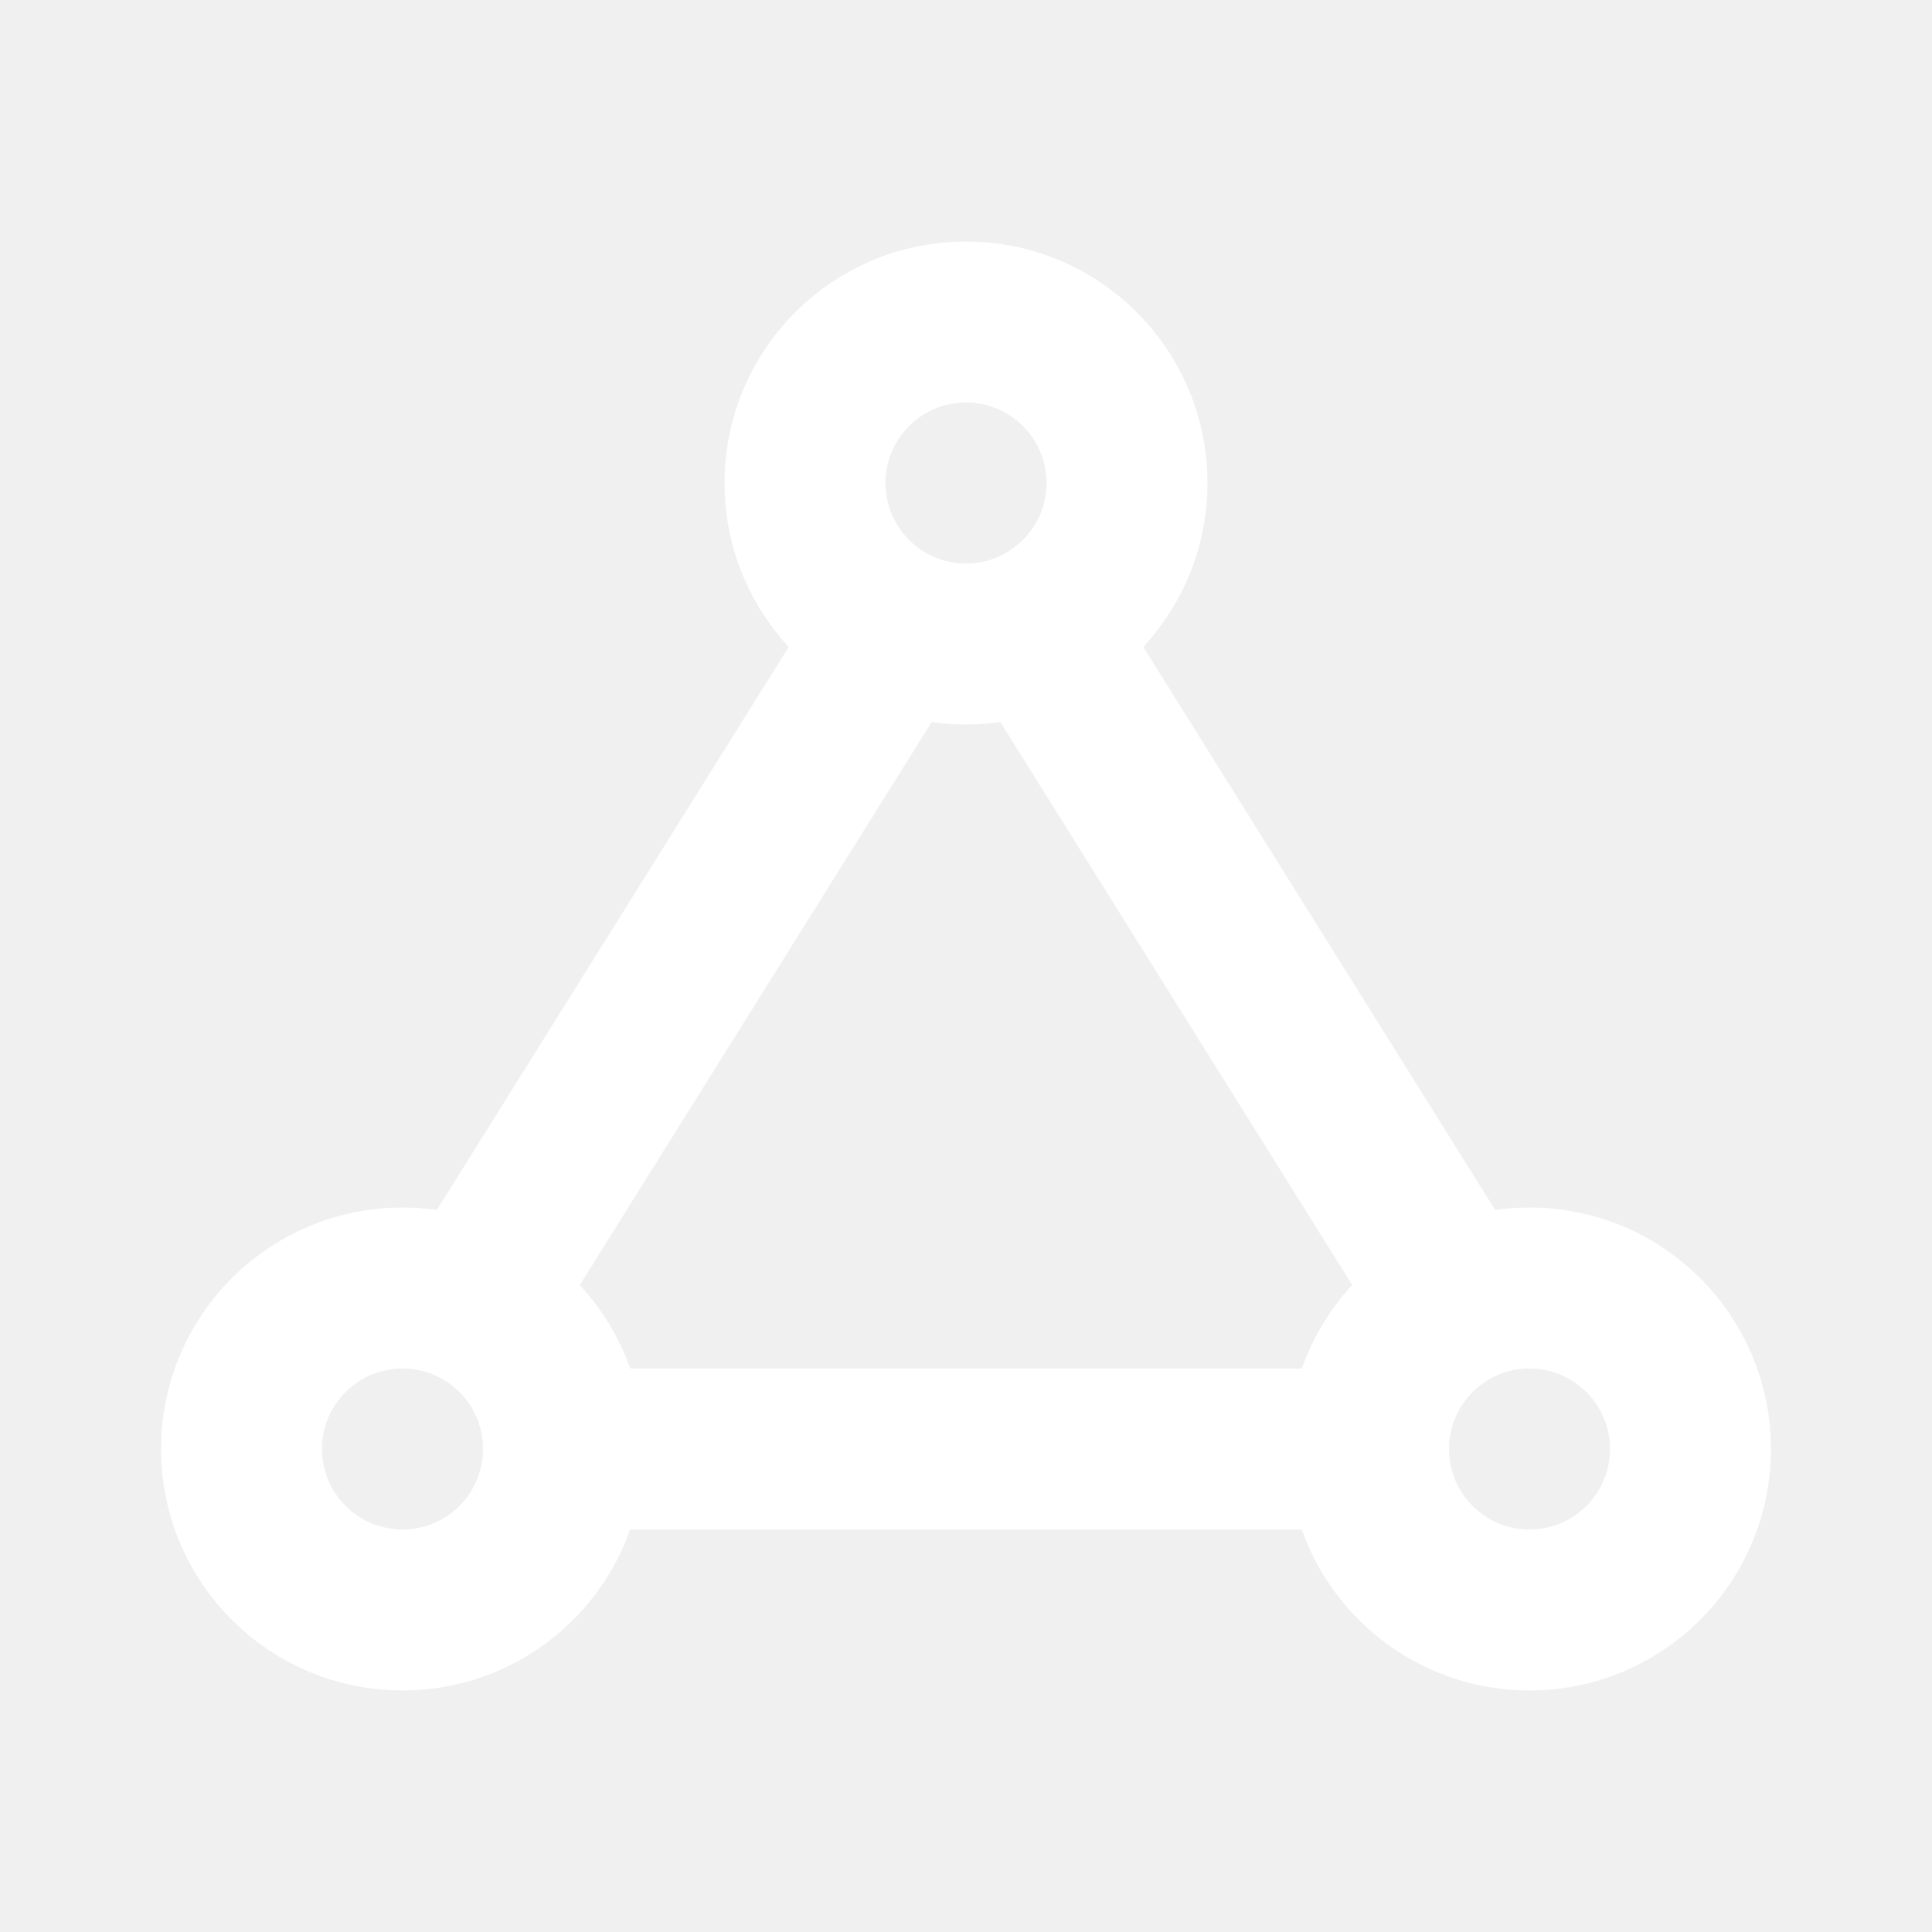
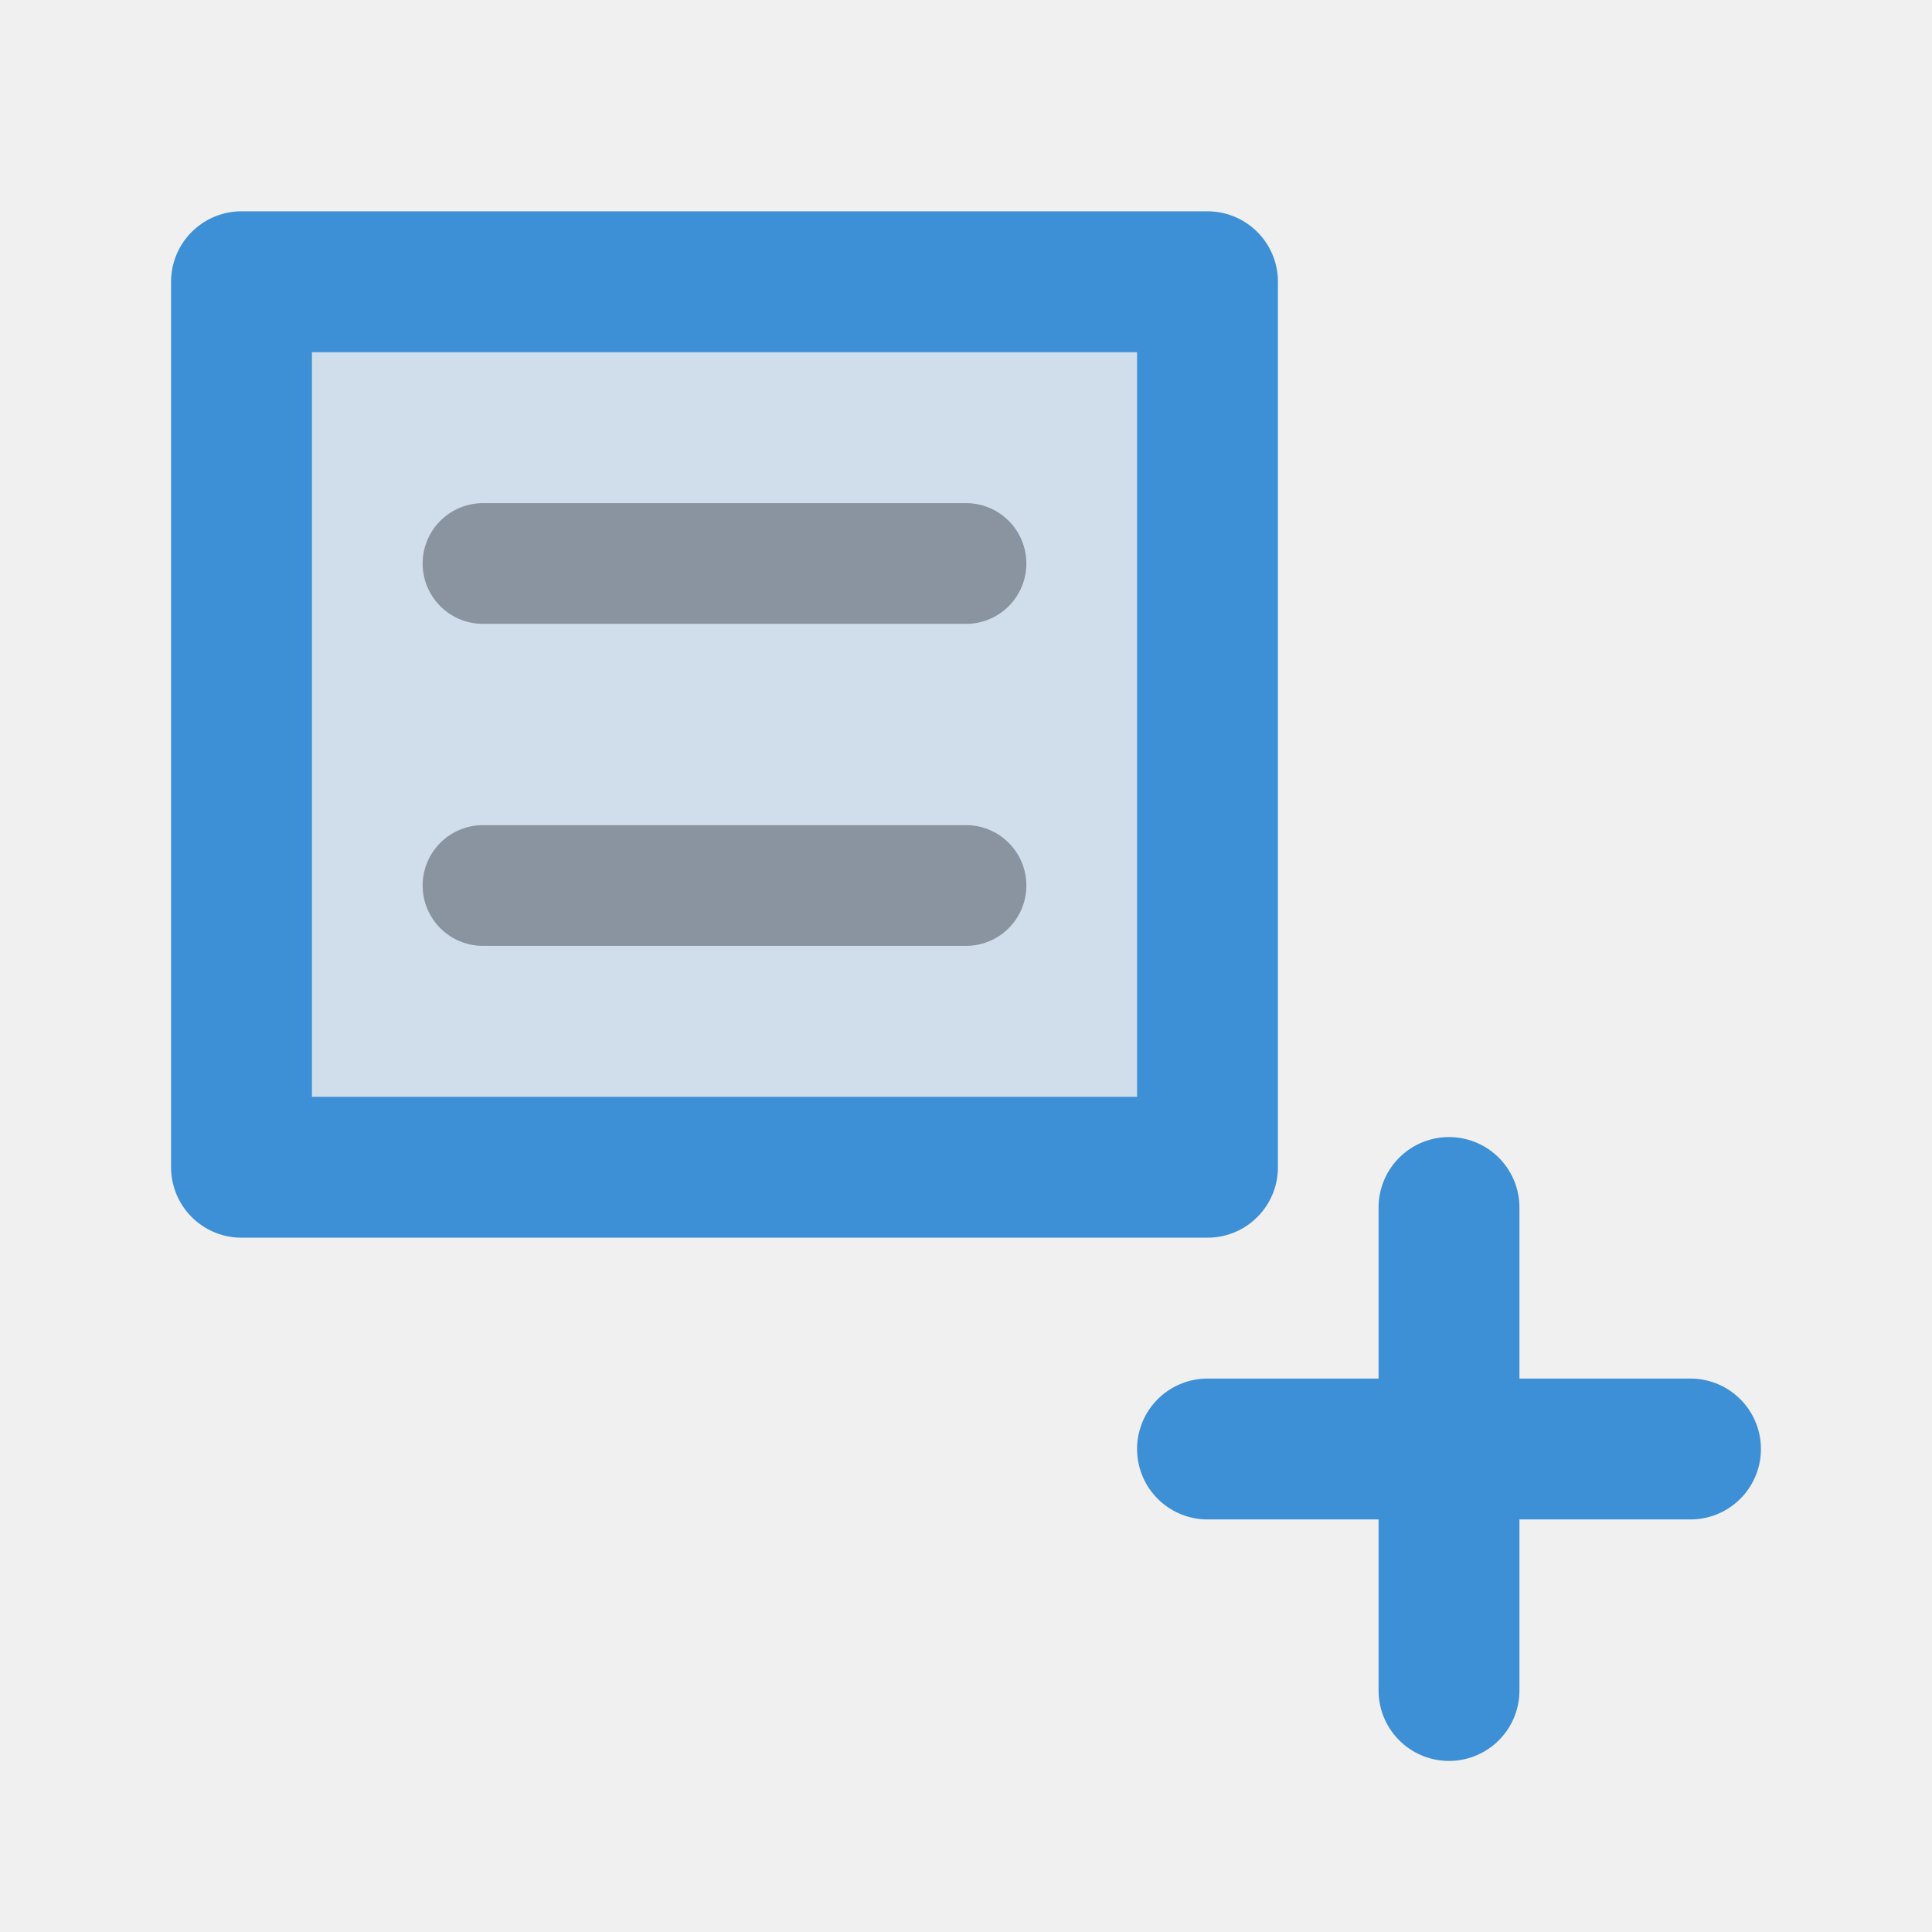
- <svg xmlns="http://www.w3.org/2000/svg" width="24" height="24" viewBox="0 0 24 24" fill="none" stroke="#fff" stroke-width="2" stroke-linecap="round" stroke-linejoin="round">
-   <path stroke="none" d="M0 0h24v24H0z" fill="none" />
-   <path d="M14 6a2 2 0 1 0 -4 0a2 2 0 0 0 4 0" />
-   <path d="M7 18a2 2 0 1 0 -4 0a2 2 0 0 0 4 0" />
-   <path d="M21 18a2 2 0 1 0 -4 0a2 2 0 0 0 4 0" />
-   <path d="M7 18h10" />
-   <path d="M18 16l-5 -8" />
-   <path d="M11 8l-5 8" />
+ <svg xmlns="http://www.w3.org/2000/svg" viewBox="0 0 24 24" fill="none" stroke-linecap="round" stroke-linejoin="round" stroke-width="1.5">
+   <path d="M3 3.5H15V14.5H3Z" stroke="#3d8fd6" stroke-width="1.75" fill="#3d8fd6" fill-opacity="0.18" />
+   <path d="M6 7H12M6 11H12" stroke="#8a93a0" />
+   <path d="M18 15V21M15 18H21" stroke="#3d8fd6" stroke-width="1.75" />
</svg>
